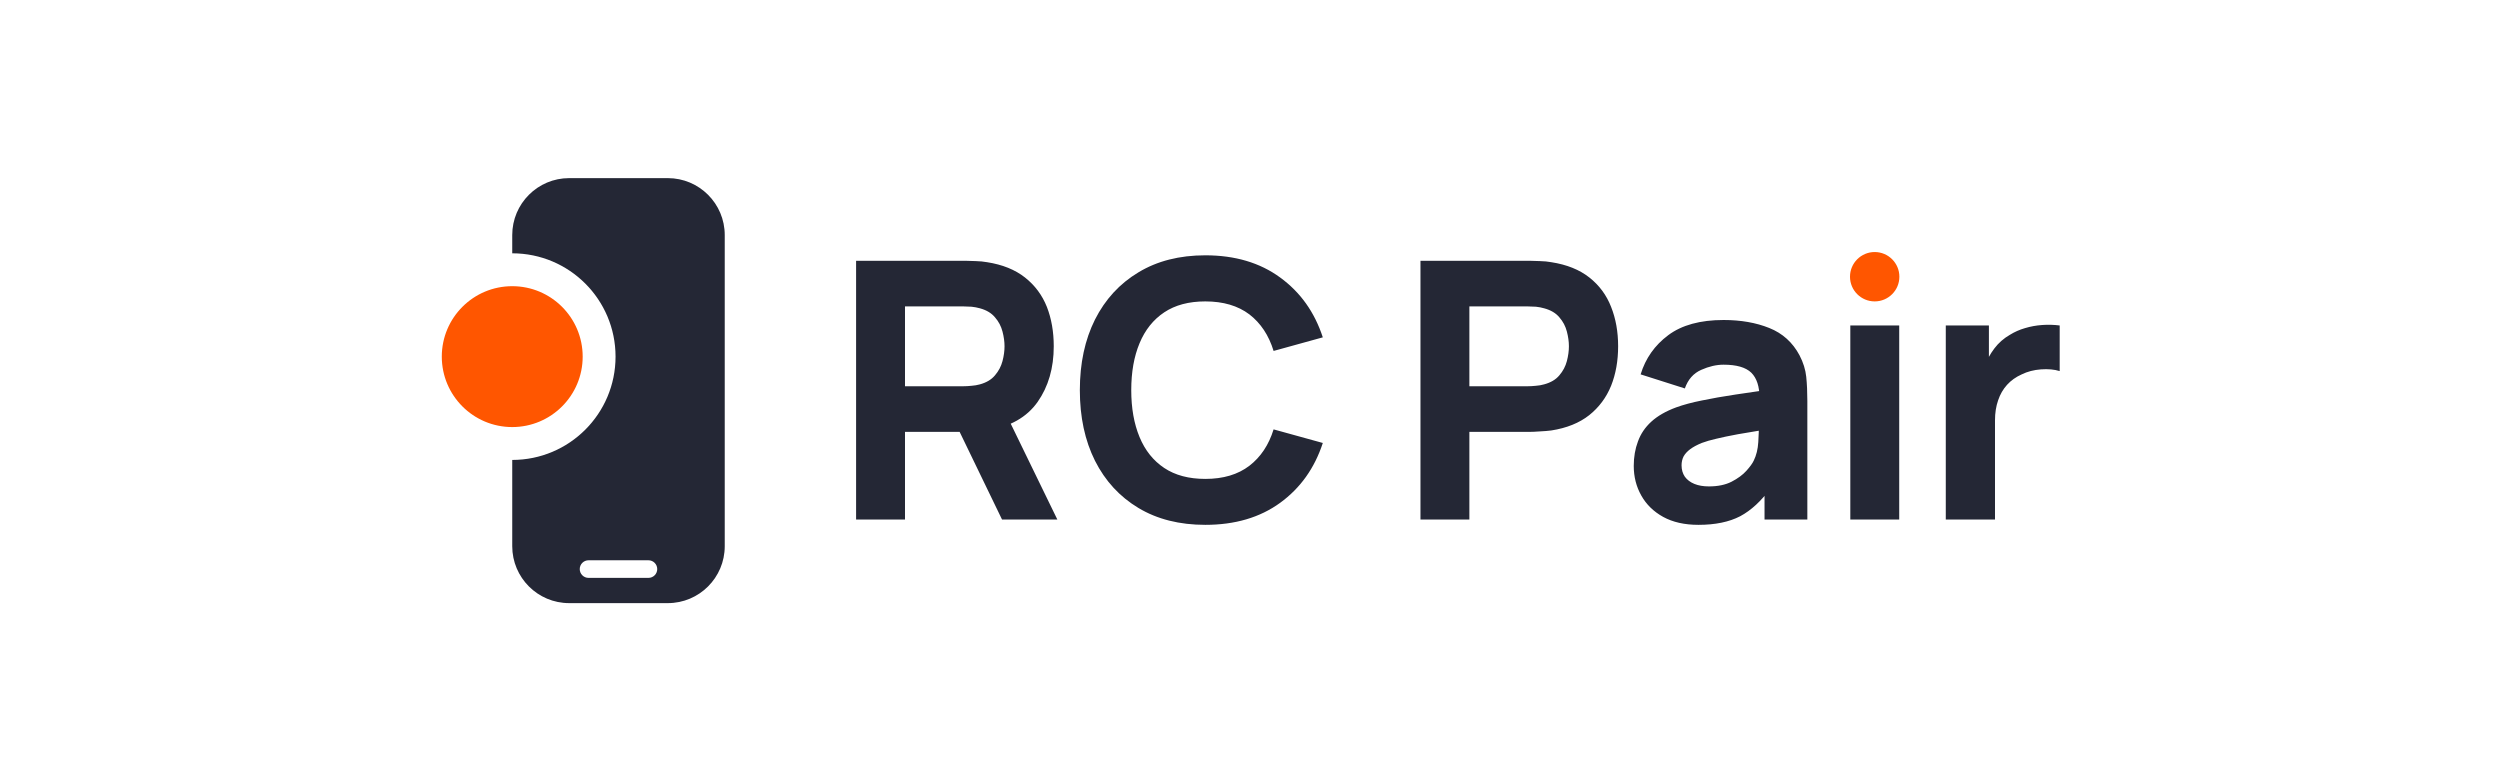
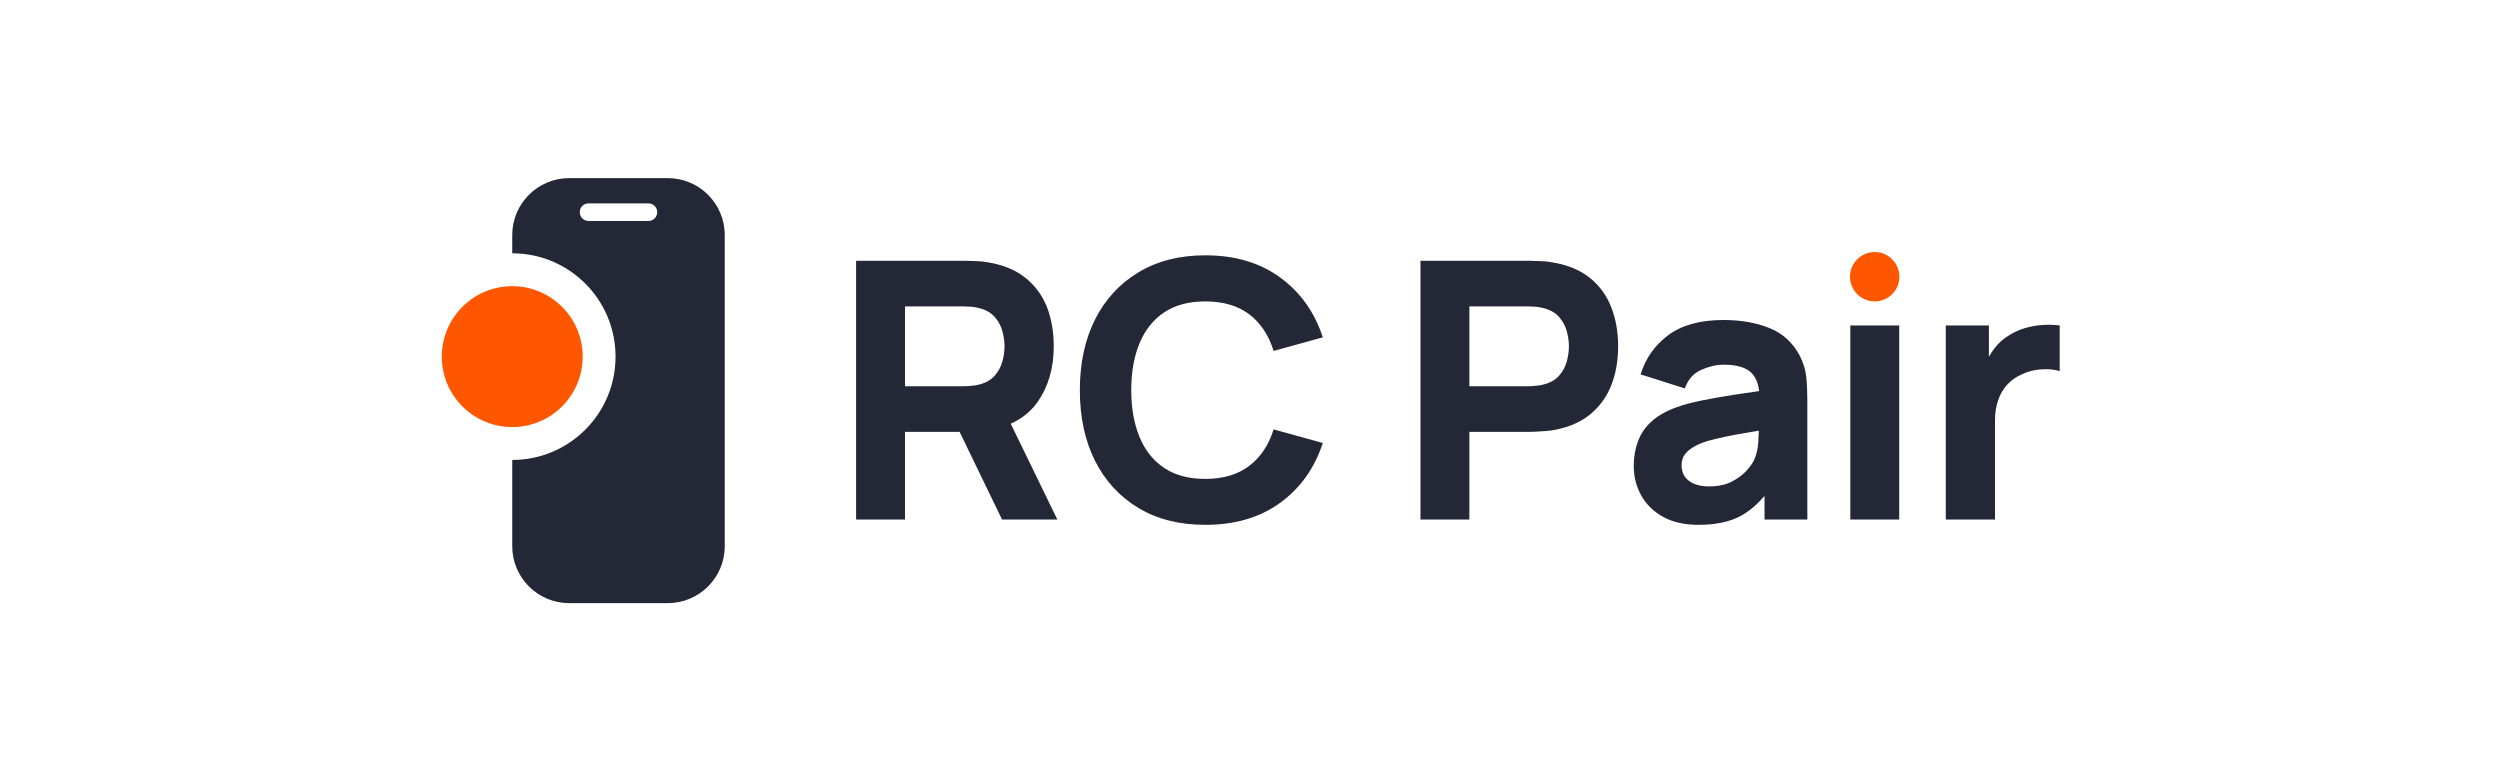
<svg xmlns="http://www.w3.org/2000/svg" viewBox="0 0 1600 500">
  <g transform="translate(373.29 250.00) scale(0.37569)">
-     <path fill="#242735" fill-rule="evenodd" d="M-24 -362H144A97 97 0 0 1 241 -265V265A97 97 0 0 1 144 362H-24A97 97 0 0 1 -121 265V118.08A176 176 0 0 0 -121 -233.92V-265A97 97 0 0 1 -24 -362ZM9 289H111A15 15 0 0 1 111 319H9A15 15 0 0 1 9 289Z" />
+     <path fill="#242735" fill-rule="evenodd" d="M-24 -362H144A97 97 0 0 1 241 -265V265A97 97 0 0 1 144 362H-24A97 97 0 0 1 -121 265V118.08A176 176 0 0 0 -121 -233.92V-265A97 97 0 0 1 -24 -362ZM9 -319H111A15 15 0 0 1 111 -289H9A15 15 0 0 1 9 -319Z" />
    <circle cx="-121" cy="-57.92" r="120" fill="#FF5600" />
  </g>
  <path fill="#242735" d="M547.9 332.5V166.9H617.9Q620.3 166.9 624.4 167.1Q628.4 167.2 631.7 167.8Q646.5 170.1 656 177.6Q665.5 185.1 670 196.4Q674.4 207.7 674.4 221.6Q674.4 242.5 664.1 257.2Q653.7 272 631.7 275.5L617.9 276.4H579.2V332.5ZM641.3 332.5 608.7 265.1 640.9 258.9 676.7 332.5ZM579.2 247.2H616.5Q618.9 247.2 621.8 246.9Q624.6 246.7 627.1 246Q633.4 244.3 636.8 240.2Q640.3 236.1 641.6 231.1Q642.9 226.1 642.9 221.6Q642.9 217.2 641.6 212.2Q640.3 207.1 636.8 203.1Q633.4 199 627.1 197.3Q624.6 196.6 621.8 196.3Q618.9 196.1 616.5 196.1H579.2ZM771.4 335.9Q746.6 335.9 728.6 325.1Q710.6 314.3 700.8 294.9Q691.1 275.5 691.1 249.7Q691.1 223.9 700.8 204.5Q710.6 185.1 728.6 174.3Q746.6 163.4 771.4 163.4Q799.9 163.4 819.3 177.6Q838.7 191.7 846.6 215.9L815.1 224.6Q810.5 209.6 799.6 201.2Q788.6 192.9 771.4 192.9Q755.6 192.9 745.1 199.9Q734.6 206.9 729.3 219.7Q724 232.4 724 249.7Q724 266.9 729.3 279.7Q734.6 292.5 745.1 299.5Q755.6 306.5 771.4 306.5Q788.6 306.5 799.6 298.1Q810.5 289.7 815.1 274.8L846.6 283.5Q838.7 307.7 819.3 321.8Q799.9 335.9 771.4 335.9ZM909.1 332.5V166.9H979Q981.5 166.9 985.5 167.1Q989.6 167.2 992.8 167.8Q1007.7 170.1 1017.2 177.6Q1026.7 185.1 1031.1 196.4Q1035.6 207.7 1035.6 221.6Q1035.6 235.6 1031.1 246.9Q1026.5 258.2 1017.1 265.7Q1007.6 273.2 992.8 275.5Q989.6 275.9 985.5 276.1Q981.3 276.4 979 276.4H940.4V332.5ZM940.4 247.2H977.7Q980.1 247.2 983 246.9Q985.8 246.7 988.2 246Q994.6 244.3 998 240.2Q1001.5 236.1 1002.8 231.1Q1004.1 226.1 1004.1 221.6Q1004.1 217.2 1002.8 212.2Q1001.5 207.1 998 203.1Q994.6 199 988.2 197.3Q985.8 196.6 983 196.3Q980.1 196.1 977.7 196.1H940.4ZM1087 335.9Q1073.7 335.9 1064.4 330.8Q1055.2 325.7 1050.4 317.1Q1045.6 308.6 1045.6 298.2Q1045.6 289.6 1048.3 282.5Q1050.9 275.3 1056.8 269.9Q1062.8 264.4 1072.8 260.7Q1079.7 258.2 1089.2 256.3Q1098.8 254.3 1110.8 252.5Q1122.9 250.7 1137.4 248.6L1126.1 254.8Q1126.1 243.7 1120.8 238.5Q1115.5 233.4 1103.1 233.4Q1096.2 233.4 1088.8 236.7Q1081.3 240 1078.3 248.6L1050 239.6Q1054.7 224.2 1067.7 214.5Q1080.7 204.8 1103.1 204.8Q1119.6 204.8 1132.3 209.9Q1145.1 215 1151.7 227.4Q1155.3 234.3 1156 241.2Q1156.7 248.1 1156.7 256.6V332.5H1129.3V307L1133.3 312.3Q1124.2 324.8 1113.7 330.4Q1103.1 335.9 1087 335.9ZM1093.7 311.3Q1102.3 311.3 1108.2 308.3Q1114.2 305.2 1117.7 301.3Q1121.2 297.4 1122.4 294.8Q1124.9 289.7 1125.3 283Q1125.7 276.3 1125.7 271.8L1134.9 274.1Q1121 276.4 1112.3 277.9Q1103.7 279.5 1098.4 280.8Q1093.1 282 1089.1 283.5Q1084.5 285.4 1081.7 287.5Q1078.9 289.6 1077.5 292.1Q1076.2 294.7 1076.2 297.8Q1076.2 302 1078.3 305.1Q1080.5 308.1 1084.4 309.7Q1088.3 311.3 1093.7 311.3ZM1184.2 332.5V208.3H1215.5V332.5ZM1245.3 332.5V208.3H1272.9V238.7L1269.9 234.8Q1272.4 228.3 1276.4 223Q1280.4 217.7 1286.3 214.3Q1290.8 211.5 1296 210Q1301.3 208.4 1307 208Q1312.6 207.6 1318.2 208.3V237.5Q1313.1 235.9 1306.2 236.4Q1299.4 236.9 1293.9 239.6Q1288.3 242.1 1284.5 246.3Q1280.7 250.5 1278.8 256.2Q1276.8 261.9 1276.8 269V332.5Z" />
  <circle cx="1199.8" cy="177.1" r="15.8" fill="#FF5600" />
</svg>
